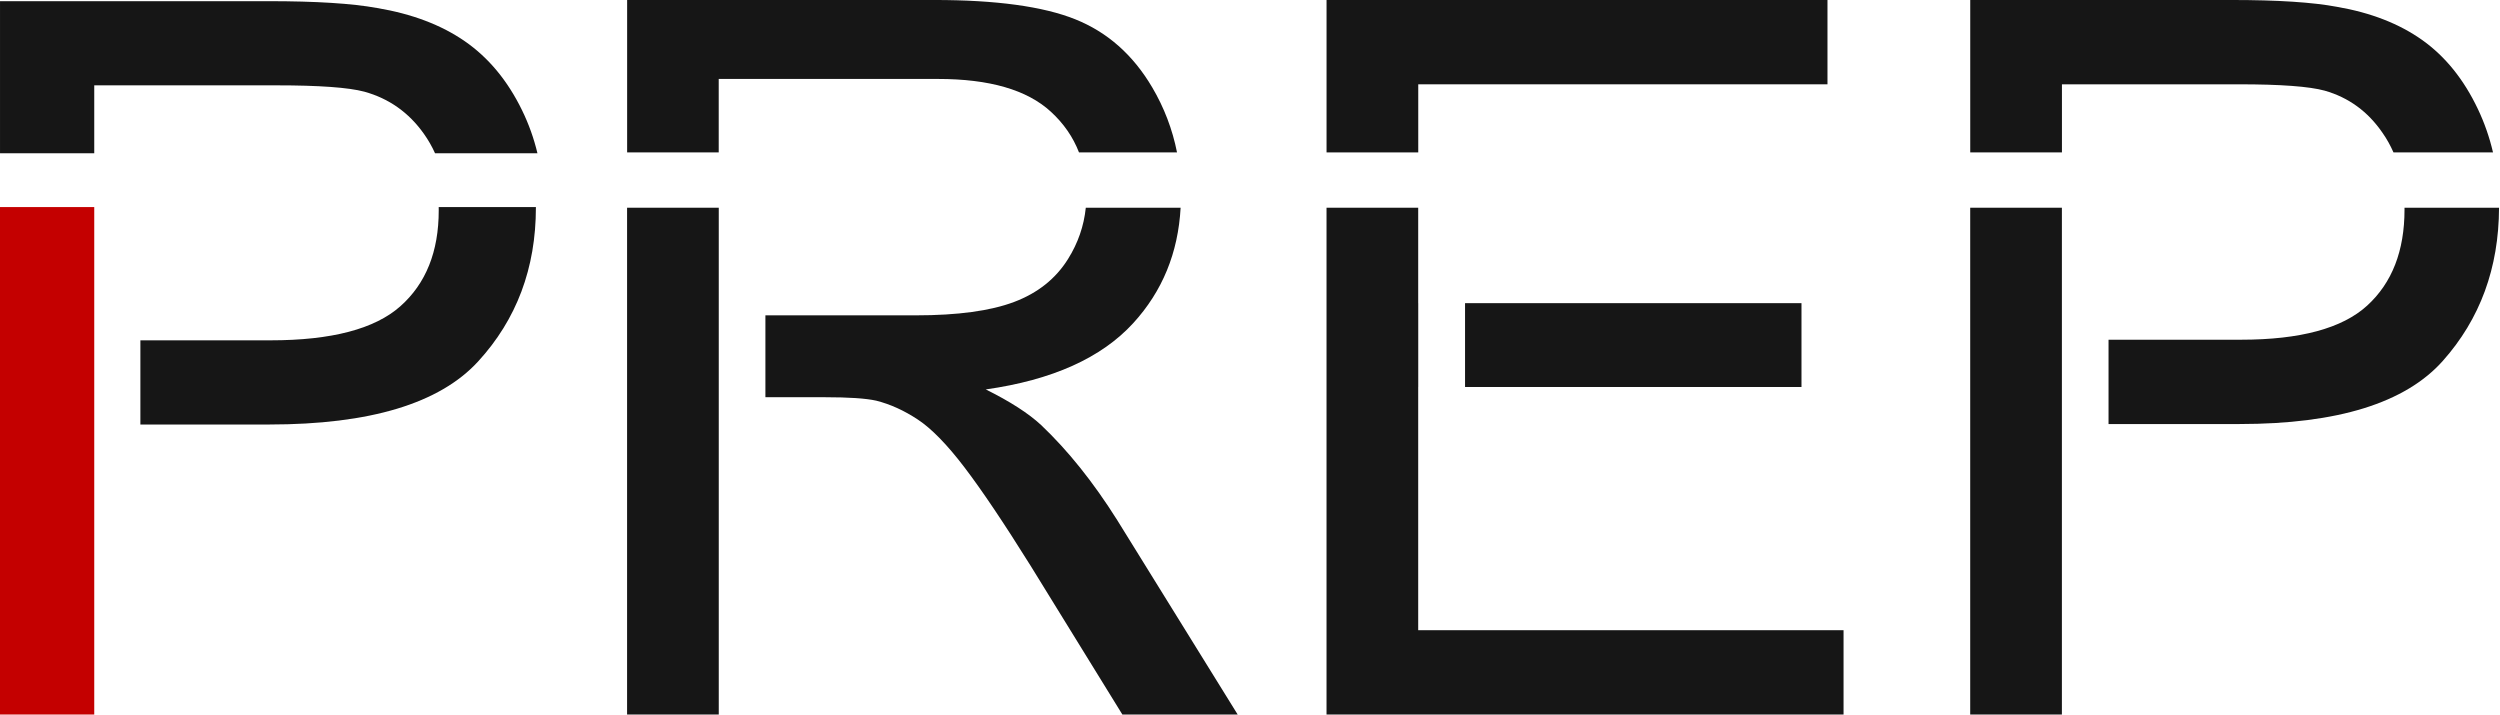
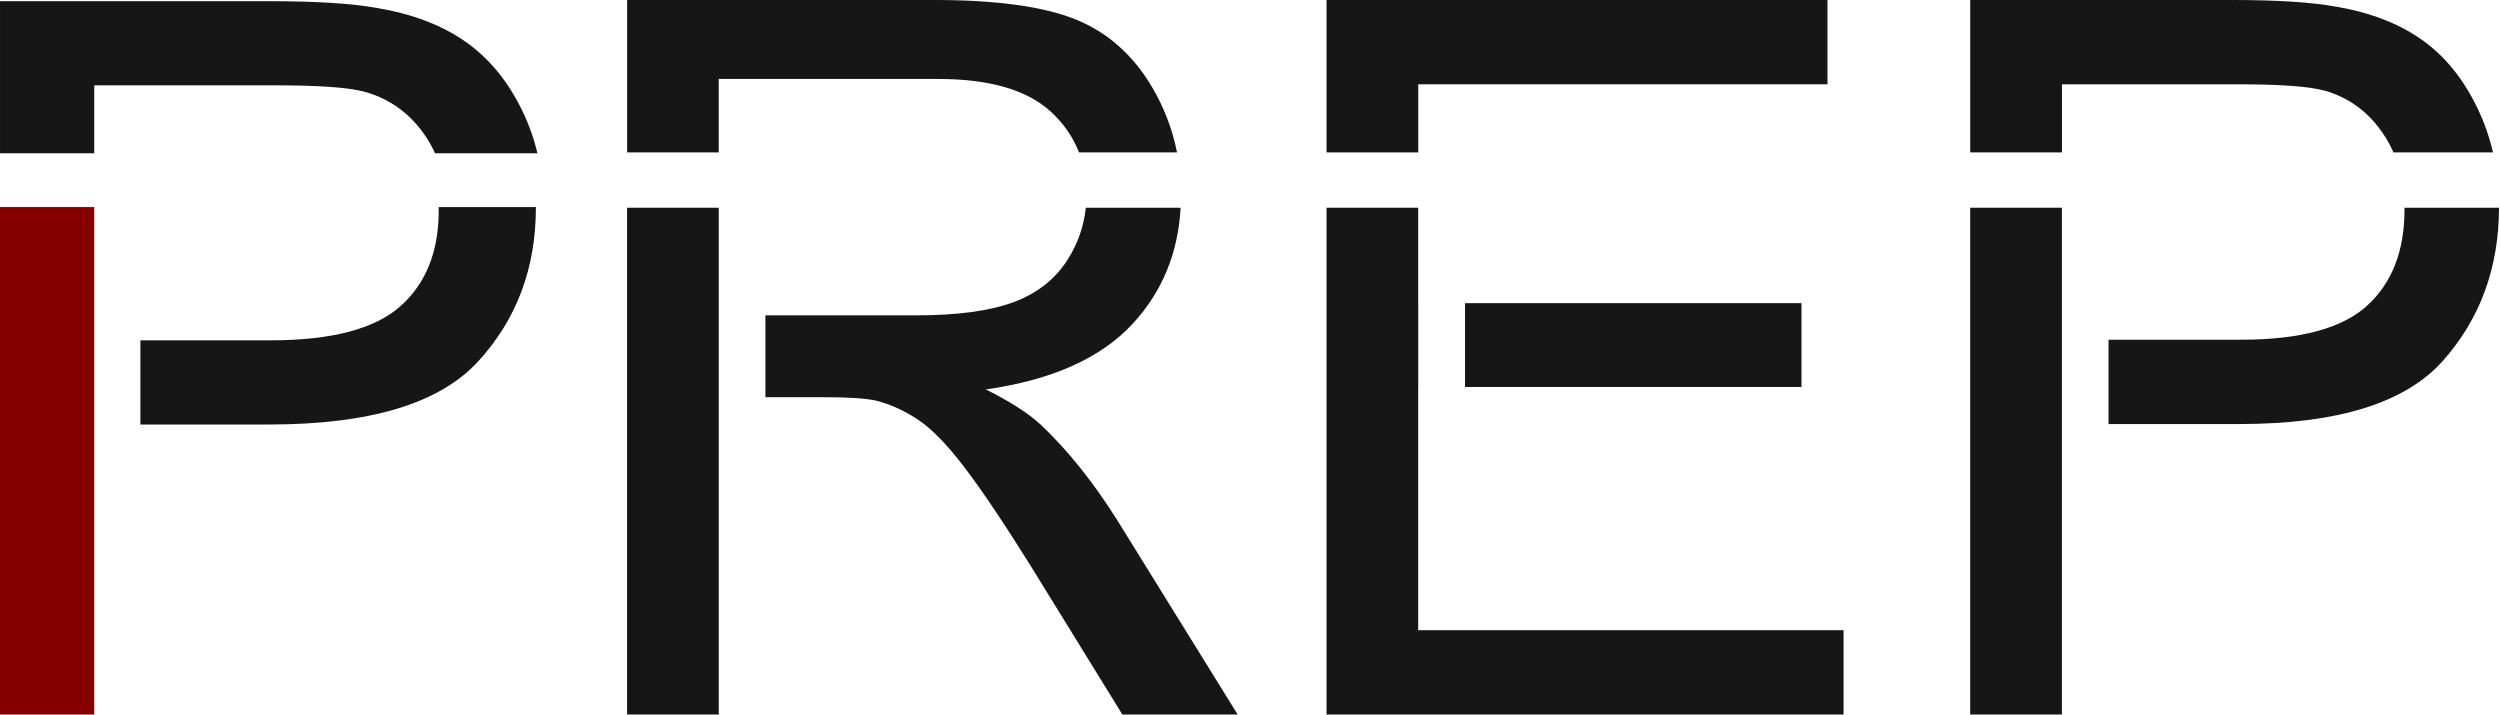
<svg xmlns="http://www.w3.org/2000/svg" width="100%" height="100%" viewBox="0 0 1294 370" version="1.1" xml:space="preserve" style="fill-rule:evenodd;clip-rule:evenodd;stroke-linejoin:round;stroke-miterlimit:2;">
  <g transform="matrix(1,0,0,1,-584.367,-76.2041)">
    <g transform="matrix(2.69861,0,0,0.830527,547.298,52.543)">
-       <g transform="matrix(1.21265,0,0,1.20405,-35.0316,-60.9364)">
-         <g transform="matrix(0.305579,0,0,1,-166.389,-2.02674)">
-           <rect x="676.109" y="183.478" width="48.782" height="262.66" style="fill:rgb(196,0,0);" />
+       <rect id="Typeface" x="0" y="0" width="500" height="500" style="fill:none;" />
+       <g id="Typeface1">
+         <g transform="matrix(1.21265,0,0,1.20405,-35.0316,-60.9364)">
+           <g transform="matrix(0.305579,0,0,1,-166.389,-2.02674)">
+             <rect x="676.109" y="183.478" width="48.782" height="262.66" style="fill:rgb(132,0,0);" />
+           </g>
+           <g transform="matrix(0.305579,0,0,1,-167.611,-2.02674)">
+             <path d="M752.771,252.45L820.193,252.45C851.709,252.45 874.088,246.573 887.331,234.819C900.575,223.065 907.196,206.526 907.196,185.201C907.196,184.623 907.191,184.049 907.18,183.478L957.487,183.478C957.487,183.548 957.488,183.619 957.488,183.689C957.488,215.089 947.513,241.661 927.564,263.406C907.615,285.151 871.574,296.023 819.438,296.023L752.771,296.023L752.771,252.45Z" style="fill:rgb(22,22,22);" />
+           </g>
+           <g transform="matrix(3.14735,0,0,10.3166,-2366.97,-1442.58)">
+             <path d="M764.83,154.721L764.83,147.089L778.331,147.089C780.707,147.089 782.522,147.203 783.775,147.431C785.533,147.724 787.006,148.281 788.194,149.103C789.382,149.925 790.339,151.076 791.063,152.558C791.4,153.247 791.659,153.968 791.839,154.721L786.693,154.721C786.538,154.377 786.35,154.05 786.131,153.742C785.374,152.676 784.377,151.972 783.14,151.63C782.343,151.418 780.87,151.312 778.722,151.312L769.566,151.312L769.566,154.721L764.83,154.721Z" style="fill:rgb(22,22,22);fill-rule:nonzero;" />
+           </g>
        </g>
-         <g transform="matrix(0.305579,0,0,1,-167.611,-2.02674)">
-           <path d="M752.771,252.45L820.193,252.45C851.709,252.45 874.088,246.573 887.331,234.819C900.575,223.065 907.196,206.526 907.196,185.201C907.196,184.623 907.191,184.049 907.18,183.478L957.487,183.478C957.487,183.548 957.488,183.619 957.488,183.689C957.488,215.089 947.513,241.661 927.564,263.406C907.615,285.151 871.574,296.023 819.438,296.023L752.771,296.023L752.771,252.45Z" style="fill:rgb(22,22,22);" />
+         <g transform="matrix(2.24068,0,0,7.50866,-2367.07,-1237.02)">
+           <path d="M1116.22,181.19L1116.22,168.539L1142.51,168.539C1147.8,168.539 1151.82,169.072 1154.57,170.137C1157.32,171.203 1159.52,173.084 1161.16,175.781C1162.19,177.472 1162.9,179.276 1163.29,181.19L1154.9,181.19C1154.39,179.914 1153.59,178.785 1152.48,177.803C1150.45,175.996 1147.23,175.093 1142.84,175.093L1124.06,175.093L1124.06,181.19L1116.22,181.19Z" style="fill:rgb(22,22,22);fill-rule:nonzero;" />
+           <g transform="matrix(0.165379,0,0,0.160355,965.898,156.32)">
+             <rect x="908.928" y="183.724" width="47.455" height="262.321" style="fill:rgb(22,22,22);" />
+           </g>
+           <g transform="matrix(0.165379,0,0,0.160355,965.898,156.32)">
+             <path d="M980.526,239.428L1058.39,239.428C1080.08,239.428 1097.04,237.116 1109.27,232.491C1121.5,227.866 1130.8,220.465 1137.15,210.29C1142.33,202.018 1145.39,193.163 1146.36,183.724L1195.44,183.724C1194.16,207.087 1185.98,227 1170.91,243.465C1154.44,261.461 1129,272.897 1094.59,277.775C1107.15,283.998 1116.69,290.136 1123.21,296.191C1137.07,309.31 1150.2,325.708 1162.6,345.385L1224.97,446.045L1165.29,446.045L1117.83,369.1C1103.97,346.899 1092.55,329.912 1083.58,318.139C1074.62,306.366 1066.58,298.125 1059.49,293.416C1052.39,288.707 1045.18,285.427 1037.84,283.577C1032.46,282.4 1023.65,281.811 1011.42,281.811L980.526,281.811L980.526,239.428Z" style="fill:rgb(22,22,22);" />
+           </g>
+           <path d="M1176.09,181.19L1176.09,168.539L1218.97,168.539L1218.97,175.538L1183.94,175.538L1183.94,181.19L1176.09,181.19Z" style="fill:rgb(22,22,22);fill-rule:nonzero;" />
+           <g transform="matrix(0.165379,0,0,0.160355,965.898,156.32)">
+             <rect x="1342.66" y="233.121" width="174.14" height="43.392" style="fill:rgb(22,22,22);" />
+           </g>
+           <g transform="matrix(0.165379,0,0,0.160355,965.898,156.32)">
+             <path d="M1318.41,183.724L1318.41,402.4L1538.57,402.4L1538.57,446.045L1270.96,446.045L1270.96,183.724L1318.41,183.724Z" style="fill:rgb(22,22,22);" />
+           </g>
+           <g transform="matrix(0.165379,0,0,0.160355,965.898,156.32)">
+             <rect x="1318.41" y="233.121" width="0.032" height="43.392" style="fill:rgb(22,22,22);" />
+           </g>
+           <g transform="matrix(0.165379,0,0,0.160355,965.898,156.32)">
+             <path d="M1675.73,252.042L1744.29,252.042C1774.95,252.042 1796.72,246.156 1809.6,234.383C1822.49,222.61 1828.93,206.044 1828.93,184.684C1828.93,184.363 1828.93,184.043 1828.92,183.724L1877.85,183.724C1877.74,214.933 1868.03,241.364 1848.74,263.016C1829.34,284.797 1794.27,295.687 1743.56,295.687L1675.73,295.687L1675.73,252.042Z" style="fill:rgb(22,22,22);" />
+           </g>
+           <g transform="matrix(0.165379,0,0,0.160355,965.898,156.32)">
+             <rect x="1604.13" y="183.724" width="47.455" height="262.321" style="fill:rgb(22,22,22);" />
+           </g>
+           <path d="M1231.19,181.19L1231.19,168.539L1253.56,168.539C1257.5,168.539 1260.5,168.728 1262.58,169.106C1265.49,169.591 1267.93,170.515 1269.9,171.877C1271.87,173.239 1273.45,175.147 1274.65,177.601C1275.21,178.745 1275.64,179.941 1275.94,181.19L1267.42,181.19C1267.16,180.618 1266.85,180.075 1266.48,179.563C1265.23,177.797 1263.58,176.63 1261.53,176.064C1260.21,175.713 1257.77,175.538 1254.2,175.538L1239.04,175.538L1239.04,181.19L1231.19,181.19Z" style="fill:rgb(22,22,22);fill-rule:nonzero;" />
        </g>
-         <g transform="matrix(3.14735,0,0,10.3166,-2366.97,-1442.58)">
-           <path d="M764.83,154.721L764.83,147.089L778.331,147.089C780.707,147.089 782.522,147.203 783.775,147.431C785.533,147.724 787.006,148.281 788.194,149.103C789.382,149.925 790.339,151.076 791.063,152.558C791.4,153.247 791.659,153.968 791.839,154.721L786.693,154.721C786.538,154.377 786.35,154.05 786.131,153.742C785.374,152.676 784.377,151.972 783.14,151.63C782.343,151.418 780.87,151.312 778.722,151.312L769.566,151.312L769.566,154.721L764.83,154.721Z" style="fill:rgb(22,22,22);fill-rule:nonzero;" />
-         </g>
-       </g>
-     </g>
-     <g transform="matrix(2.69861,0,0,0.830527,547.298,52.543)">
-       <g transform="matrix(2.24068,0,0,7.50866,-2367.07,-1237.02)">
-         <path d="M1116.22,181.19L1116.22,168.539L1142.51,168.539C1147.8,168.539 1151.82,169.072 1154.57,170.137C1157.32,171.203 1159.52,173.084 1161.16,175.781C1162.19,177.472 1162.9,179.276 1163.29,181.19L1154.9,181.19C1154.39,179.914 1153.59,178.785 1152.48,177.803C1150.45,175.996 1147.23,175.093 1142.84,175.093L1124.06,175.093L1124.06,181.19L1116.22,181.19Z" style="fill:rgb(22,22,22);fill-rule:nonzero;" />
-         <g transform="matrix(0.165379,0,0,0.160355,965.898,156.32)">
-           <rect x="908.928" y="183.724" width="47.455" height="262.321" style="fill:rgb(22,22,22);" />
-         </g>
-         <g transform="matrix(0.165379,0,0,0.160355,965.898,156.32)">
-           <path d="M980.526,239.428L1058.39,239.428C1080.08,239.428 1097.04,237.116 1109.27,232.491C1121.5,227.866 1130.8,220.465 1137.15,210.29C1142.33,202.018 1145.39,193.163 1146.36,183.724L1195.44,183.724C1194.16,207.087 1185.98,227 1170.91,243.465C1154.44,261.461 1129,272.897 1094.59,277.775C1107.15,283.998 1116.69,290.136 1123.21,296.191C1137.07,309.31 1150.2,325.708 1162.6,345.385L1224.97,446.045L1165.29,446.045L1117.83,369.1C1103.97,346.899 1092.55,329.912 1083.58,318.139C1074.62,306.366 1066.58,298.125 1059.49,293.416C1052.39,288.707 1045.18,285.427 1037.84,283.577C1032.46,282.4 1023.65,281.811 1011.42,281.811L980.526,281.811L980.526,239.428Z" style="fill:rgb(22,22,22);" />
-         </g>
-         <path d="M1176.09,181.19L1176.09,168.539L1218.97,168.539L1218.97,175.538L1183.94,175.538L1183.94,181.19L1176.09,181.19Z" style="fill:rgb(22,22,22);fill-rule:nonzero;" />
-         <g transform="matrix(0.165379,0,0,0.160355,965.898,156.32)">
-           <rect x="1342.66" y="233.121" width="174.14" height="43.392" style="fill:rgb(22,22,22);" />
-         </g>
-         <g transform="matrix(0.165379,0,0,0.160355,965.898,156.32)">
-           <path d="M1318.41,183.724L1318.41,402.4L1538.57,402.4L1538.57,446.045L1270.96,446.045L1270.96,183.724L1318.41,183.724Z" style="fill:rgb(22,22,22);" />
-         </g>
-         <g transform="matrix(0.165379,0,0,0.160355,965.898,156.32)">
-           <rect x="1318.41" y="233.121" width="0.032" height="43.392" style="fill:rgb(22,22,22);" />
-         </g>
-         <g transform="matrix(0.165379,0,0,0.160355,965.898,156.32)">
-           <path d="M1675.73,252.042L1744.29,252.042C1774.95,252.042 1796.72,246.156 1809.6,234.383C1822.49,222.61 1828.93,206.044 1828.93,184.684C1828.93,184.363 1828.93,184.043 1828.92,183.724L1877.85,183.724C1877.74,214.933 1868.03,241.364 1848.74,263.016C1829.34,284.797 1794.27,295.687 1743.56,295.687L1675.73,295.687L1675.73,252.042Z" style="fill:rgb(22,22,22);" />
-         </g>
-         <g transform="matrix(0.165379,0,0,0.160355,965.898,156.32)">
-           <rect x="1604.13" y="183.724" width="47.455" height="262.321" style="fill:rgb(22,22,22);" />
-         </g>
-         <path d="M1231.19,181.19L1231.19,168.539L1253.56,168.539C1257.5,168.539 1260.5,168.728 1262.58,169.106C1265.49,169.591 1267.93,170.515 1269.9,171.877C1271.87,173.239 1273.45,175.147 1274.65,177.601C1275.21,178.745 1275.64,179.941 1275.94,181.19L1267.42,181.19C1267.16,180.618 1266.85,180.075 1266.48,179.563C1265.23,177.797 1263.58,176.63 1261.53,176.064C1260.21,175.713 1257.77,175.538 1254.2,175.538L1239.04,175.538L1239.04,181.19L1231.19,181.19Z" style="fill:rgb(22,22,22);fill-rule:nonzero;" />
      </g>
    </g>
  </g>
</svg>
